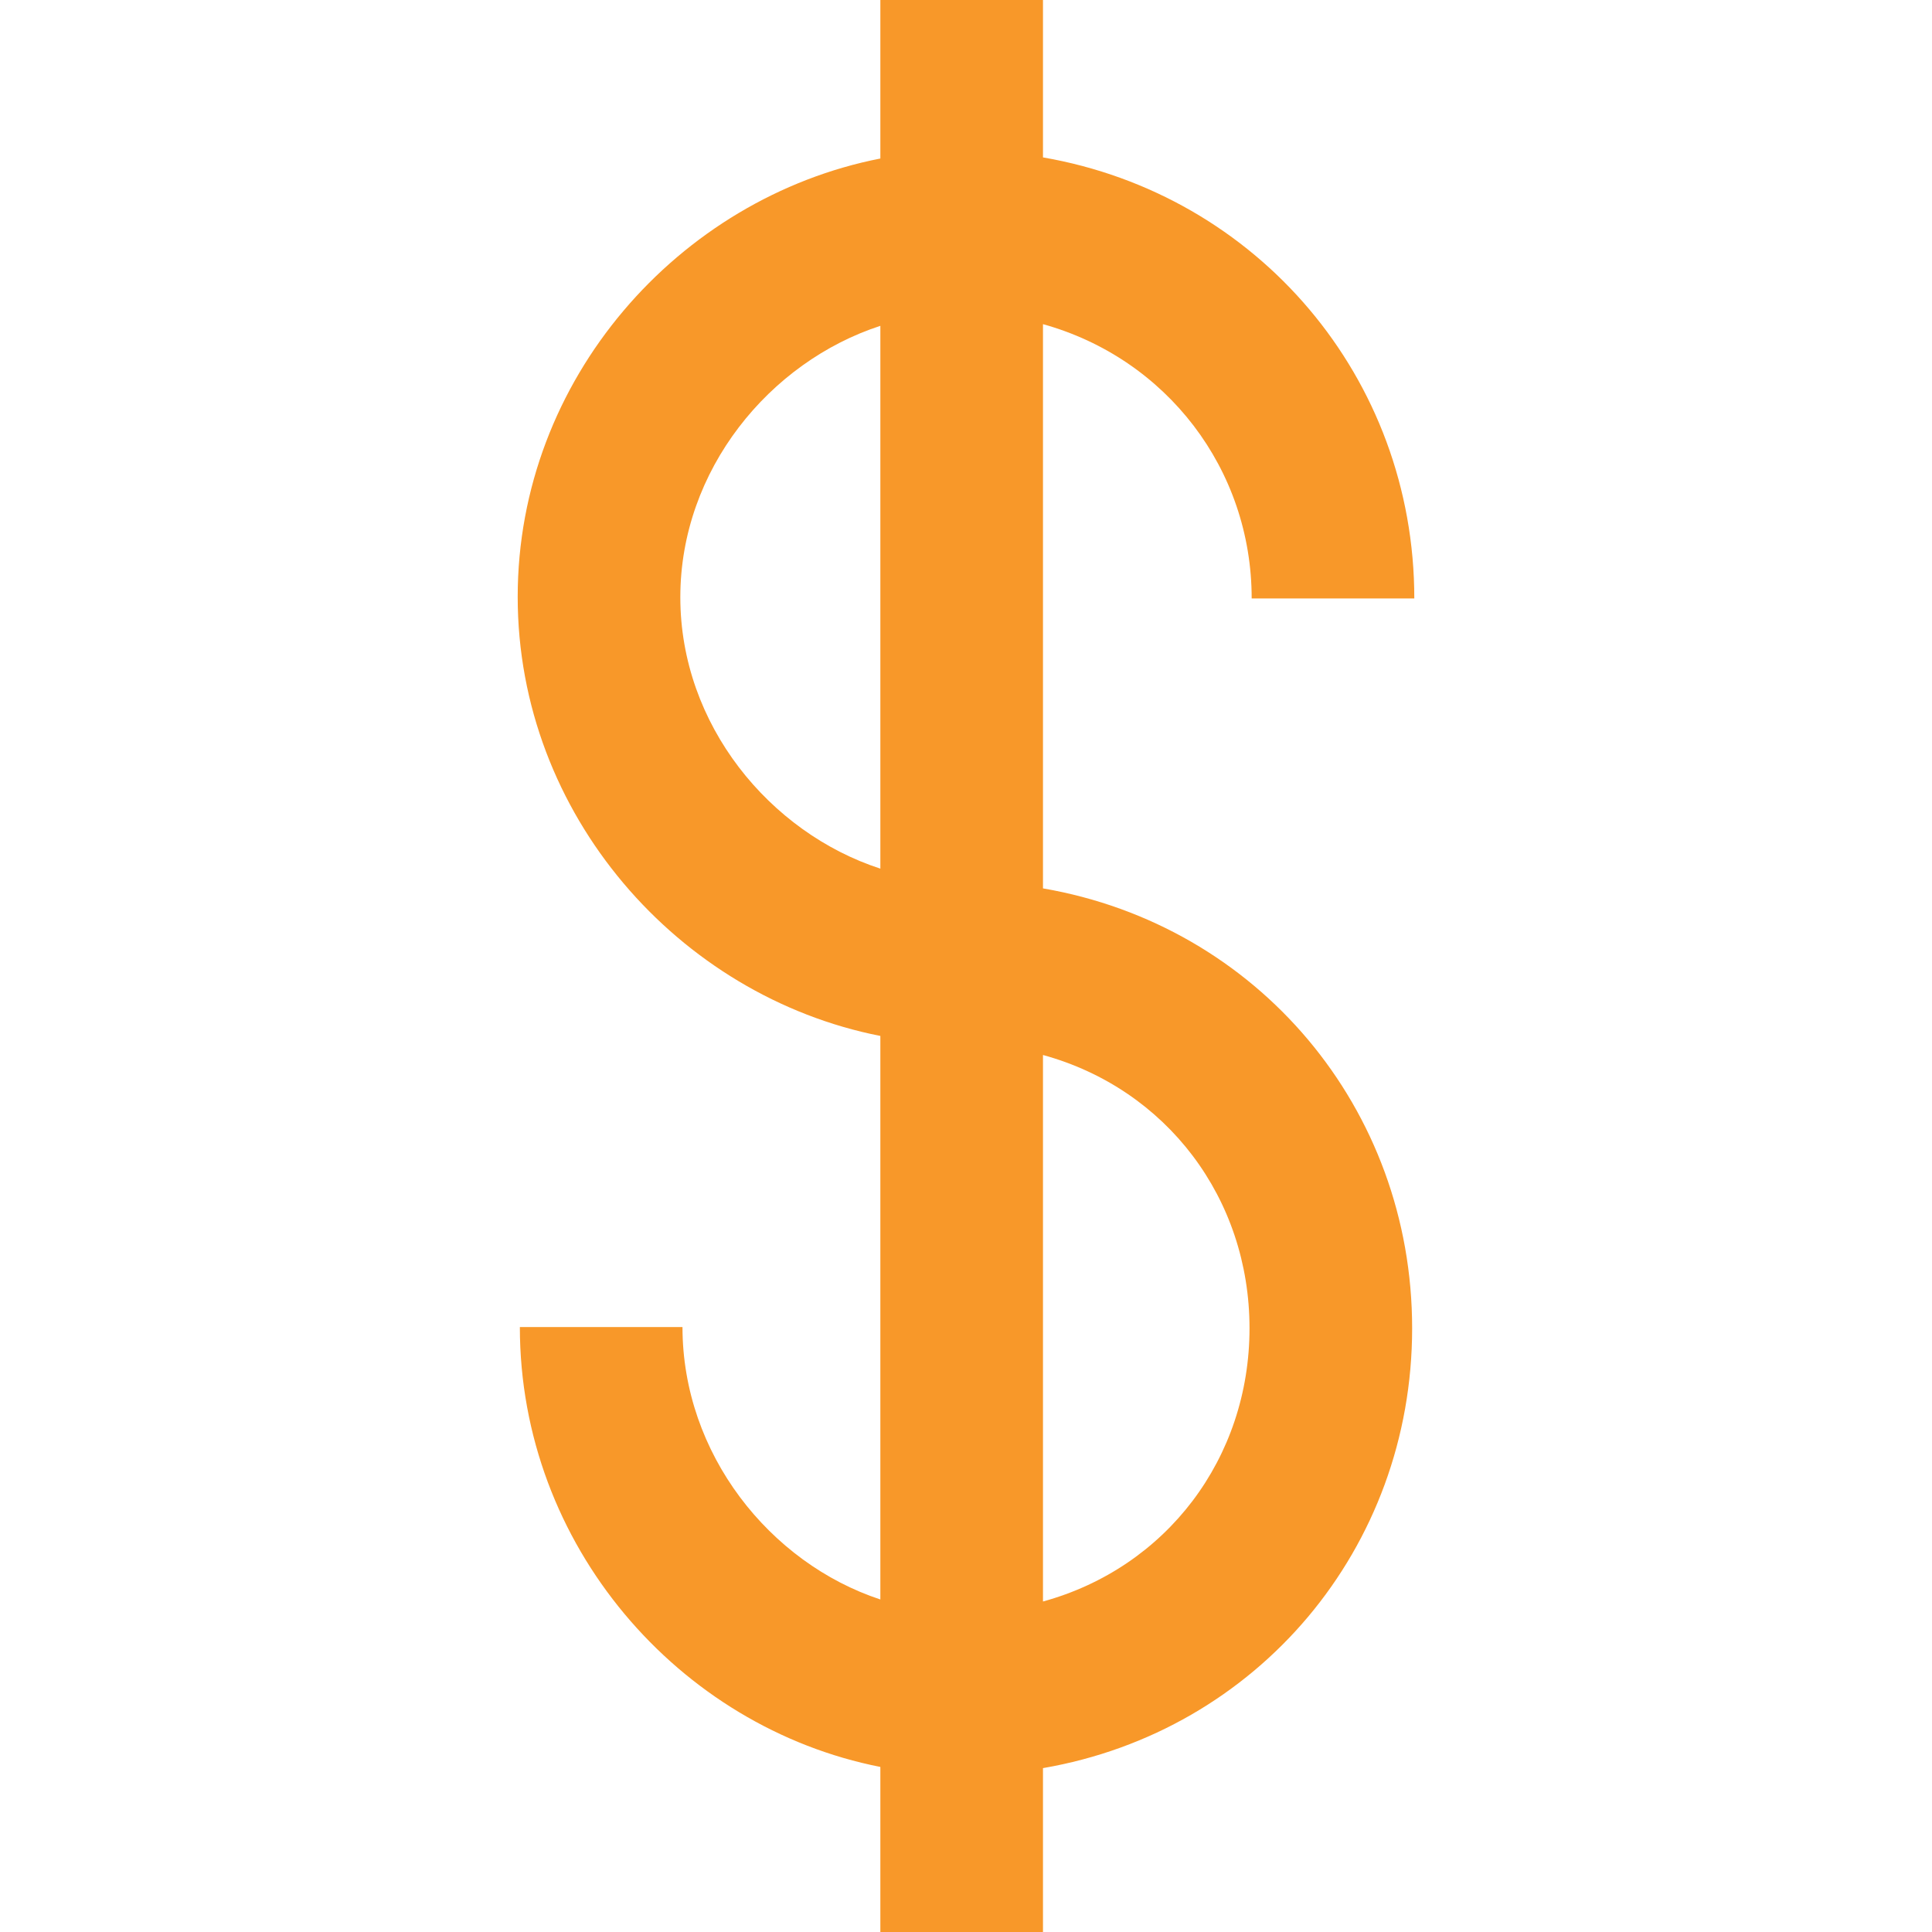
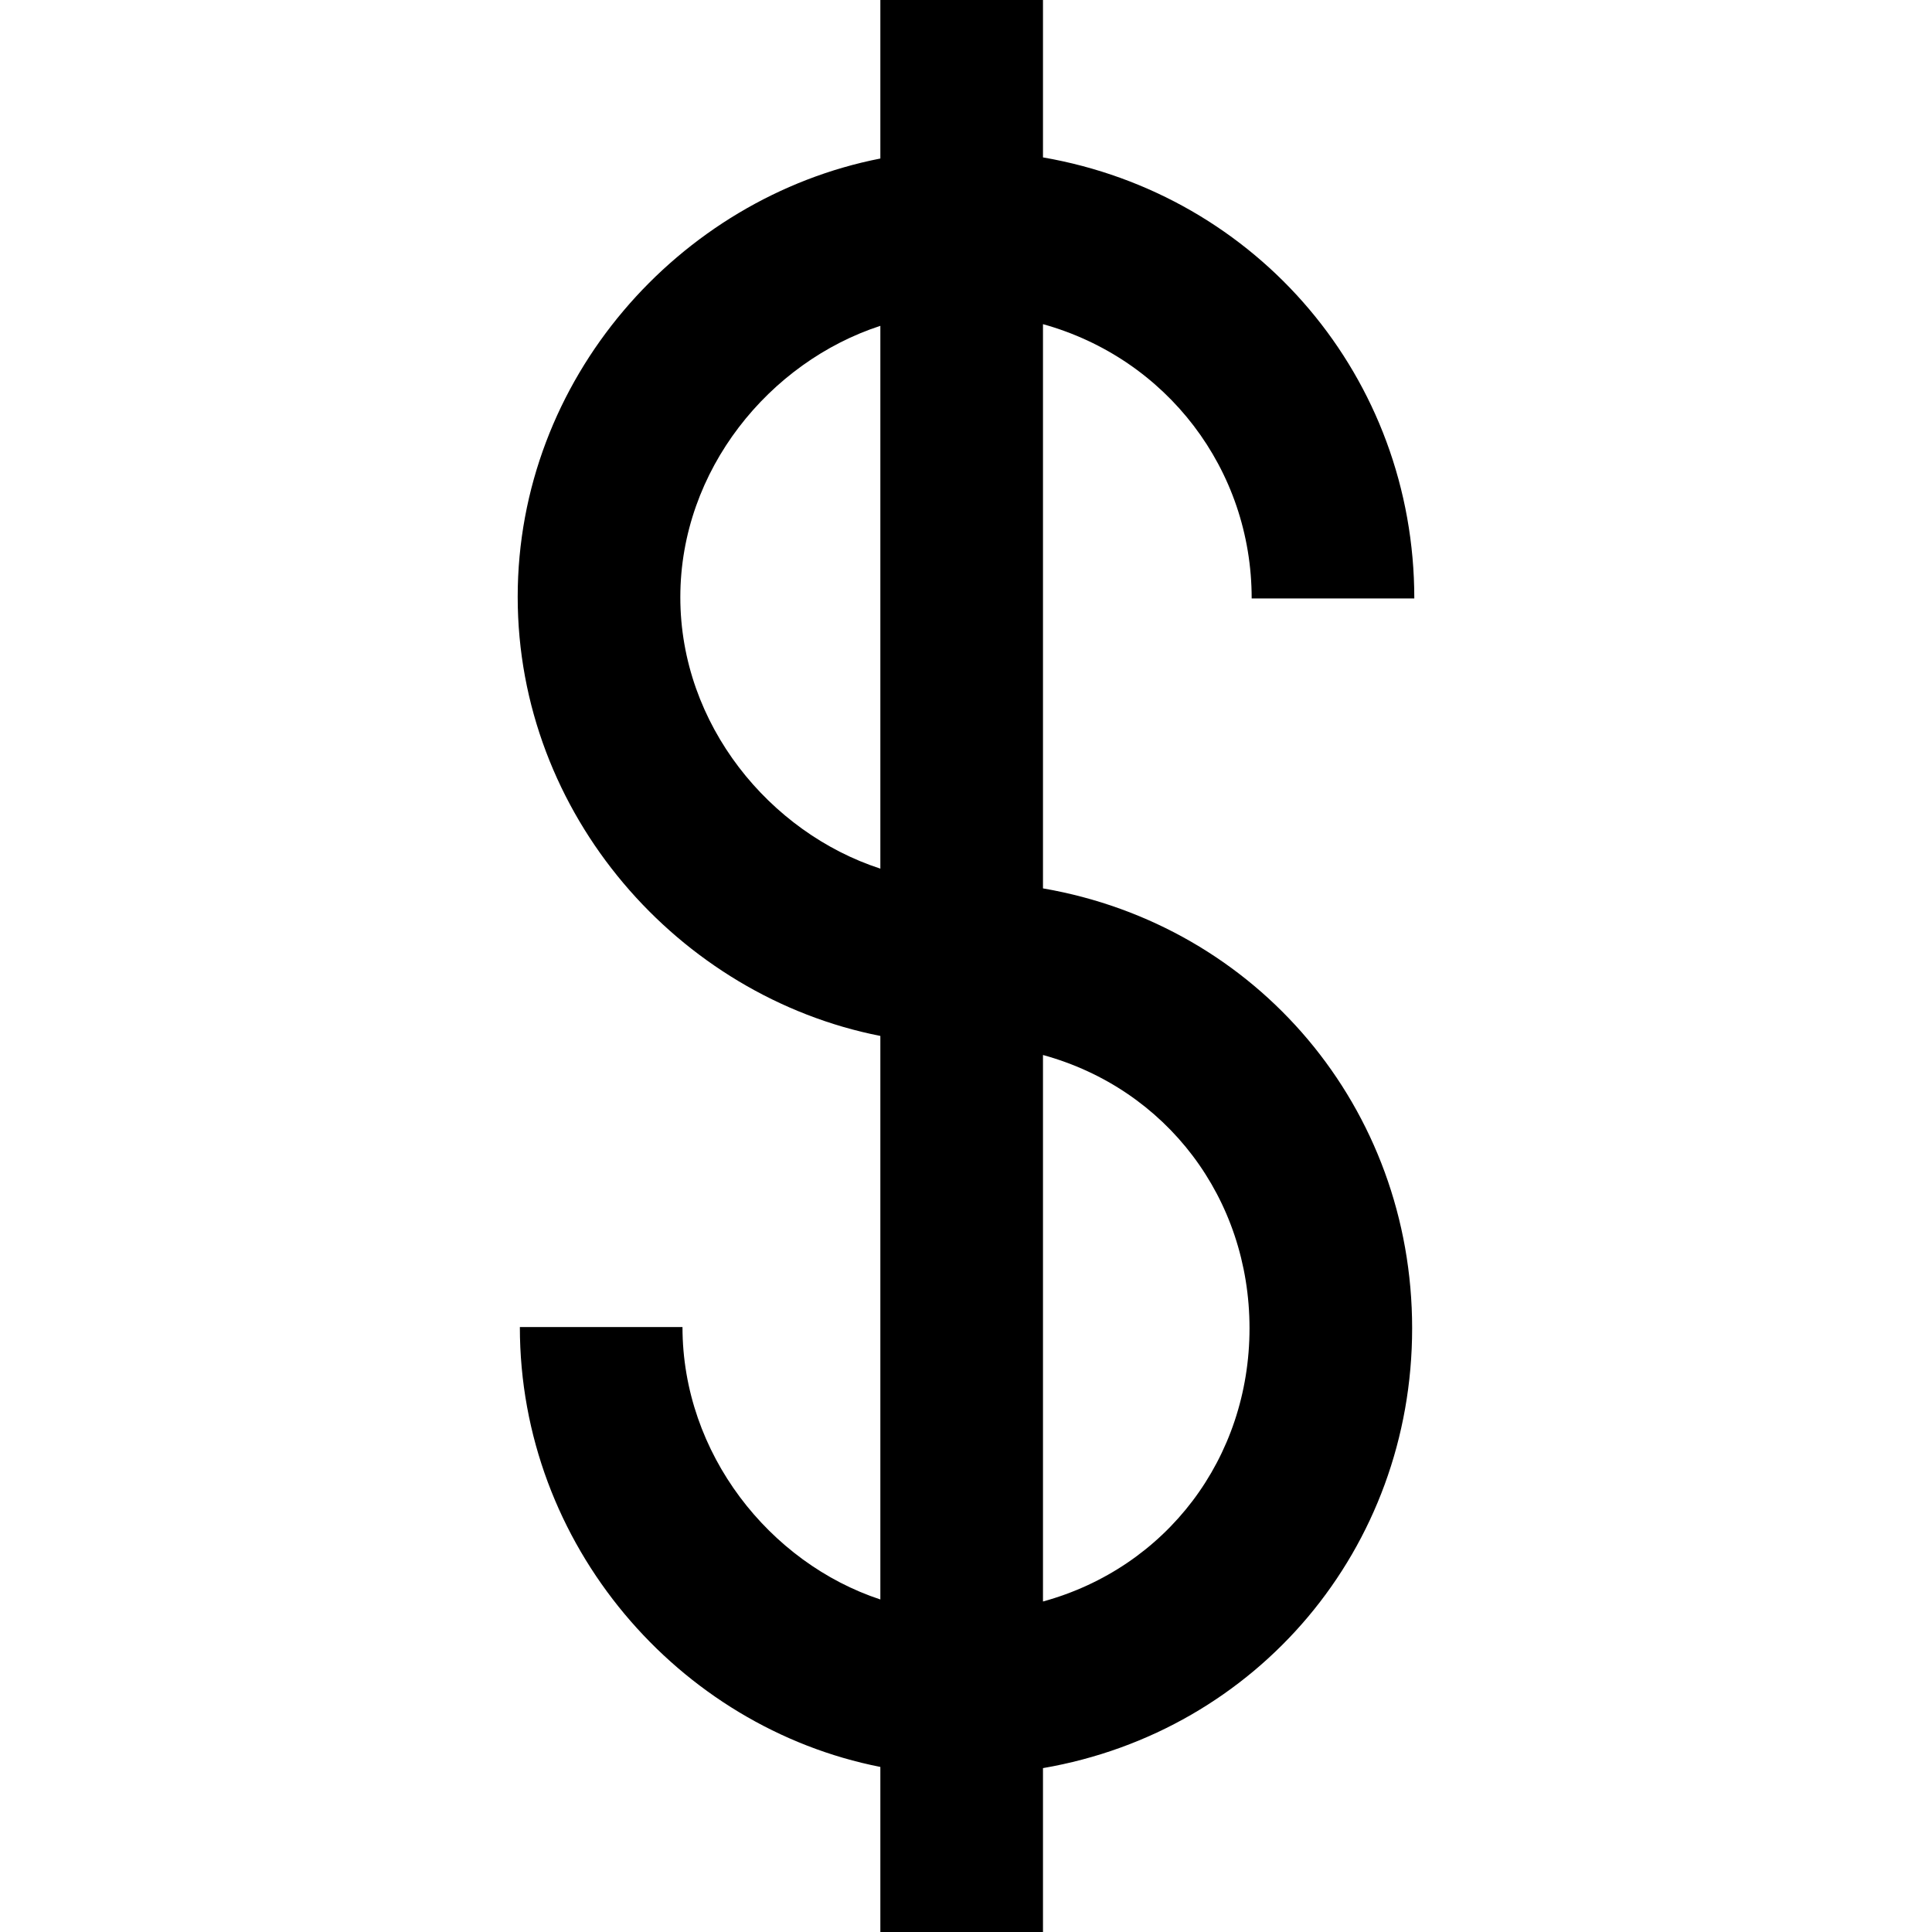
<svg xmlns="http://www.w3.org/2000/svg" version="1.1" id="Layer_1" x="0px" y="0px" width="512px" height="512px" viewBox="0 0 612 612" style="enable-background:new 0 0 612 612;" xml:space="preserve">
  <g>
    <g>
      <g>
-         <path d="M330.385,281.413v-178.73c39.15,10.892,66.109,45.97,66.109,86.894h51.516c0-69.846-49.625-127.968-117.625-139.717V0     H278.87v50.215C214.99,62.729,163.99,120.105,163.99,189.061s51,126.531,114.879,139.093v178.511     c-35.03-11.554-62.678-46.123-62.678-86.301h-51.515c0,69.121,50.314,126.772,114.193,139.347V612h51.515v-51.913     c68-11.714,116.939-69.658,116.939-139.336S398.385,293.127,330.385,281.413z M278.87,275.161     c-35.03-11.401-63.364-45.585-63.364-85.973s28.333-74.569,63.364-85.973V275.161z M330.385,507.307V334.191     c39.15,10.748,65.424,45.422,65.424,86.558S369.535,496.559,330.385,507.307z" fill="#f89829" />
+         <path d="M330.385,281.413v-178.73c39.15,10.892,66.109,45.97,66.109,86.894h51.516c0-69.846-49.625-127.968-117.625-139.717V0     H278.87v50.215C214.99,62.729,163.99,120.105,163.99,189.061s51,126.531,114.879,139.093v178.511     c-35.03-11.554-62.678-46.123-62.678-86.301h-51.515c0,69.121,50.314,126.772,114.193,139.347V612h51.515v-51.913     c68-11.714,116.939-69.658,116.939-139.336S398.385,293.127,330.385,281.413z M278.87,275.161     c-35.03-11.401-63.364-45.585-63.364-85.973s28.333-74.569,63.364-85.973V275.161z M330.385,507.307V334.191     c39.15,10.748,65.424,45.422,65.424,86.558S369.535,496.559,330.385,507.307z" fill="#000000" />
      </g>
    </g>
  </g>
  <g>
</g>
  <g>
</g>
  <g>
</g>
  <g>
</g>
  <g>
</g>
  <g>
</g>
  <g>
</g>
  <g>
</g>
  <g>
</g>
  <g>
</g>
  <g>
</g>
  <g>
</g>
  <g>
</g>
  <g>
</g>
  <g>
</g>
</svg>
